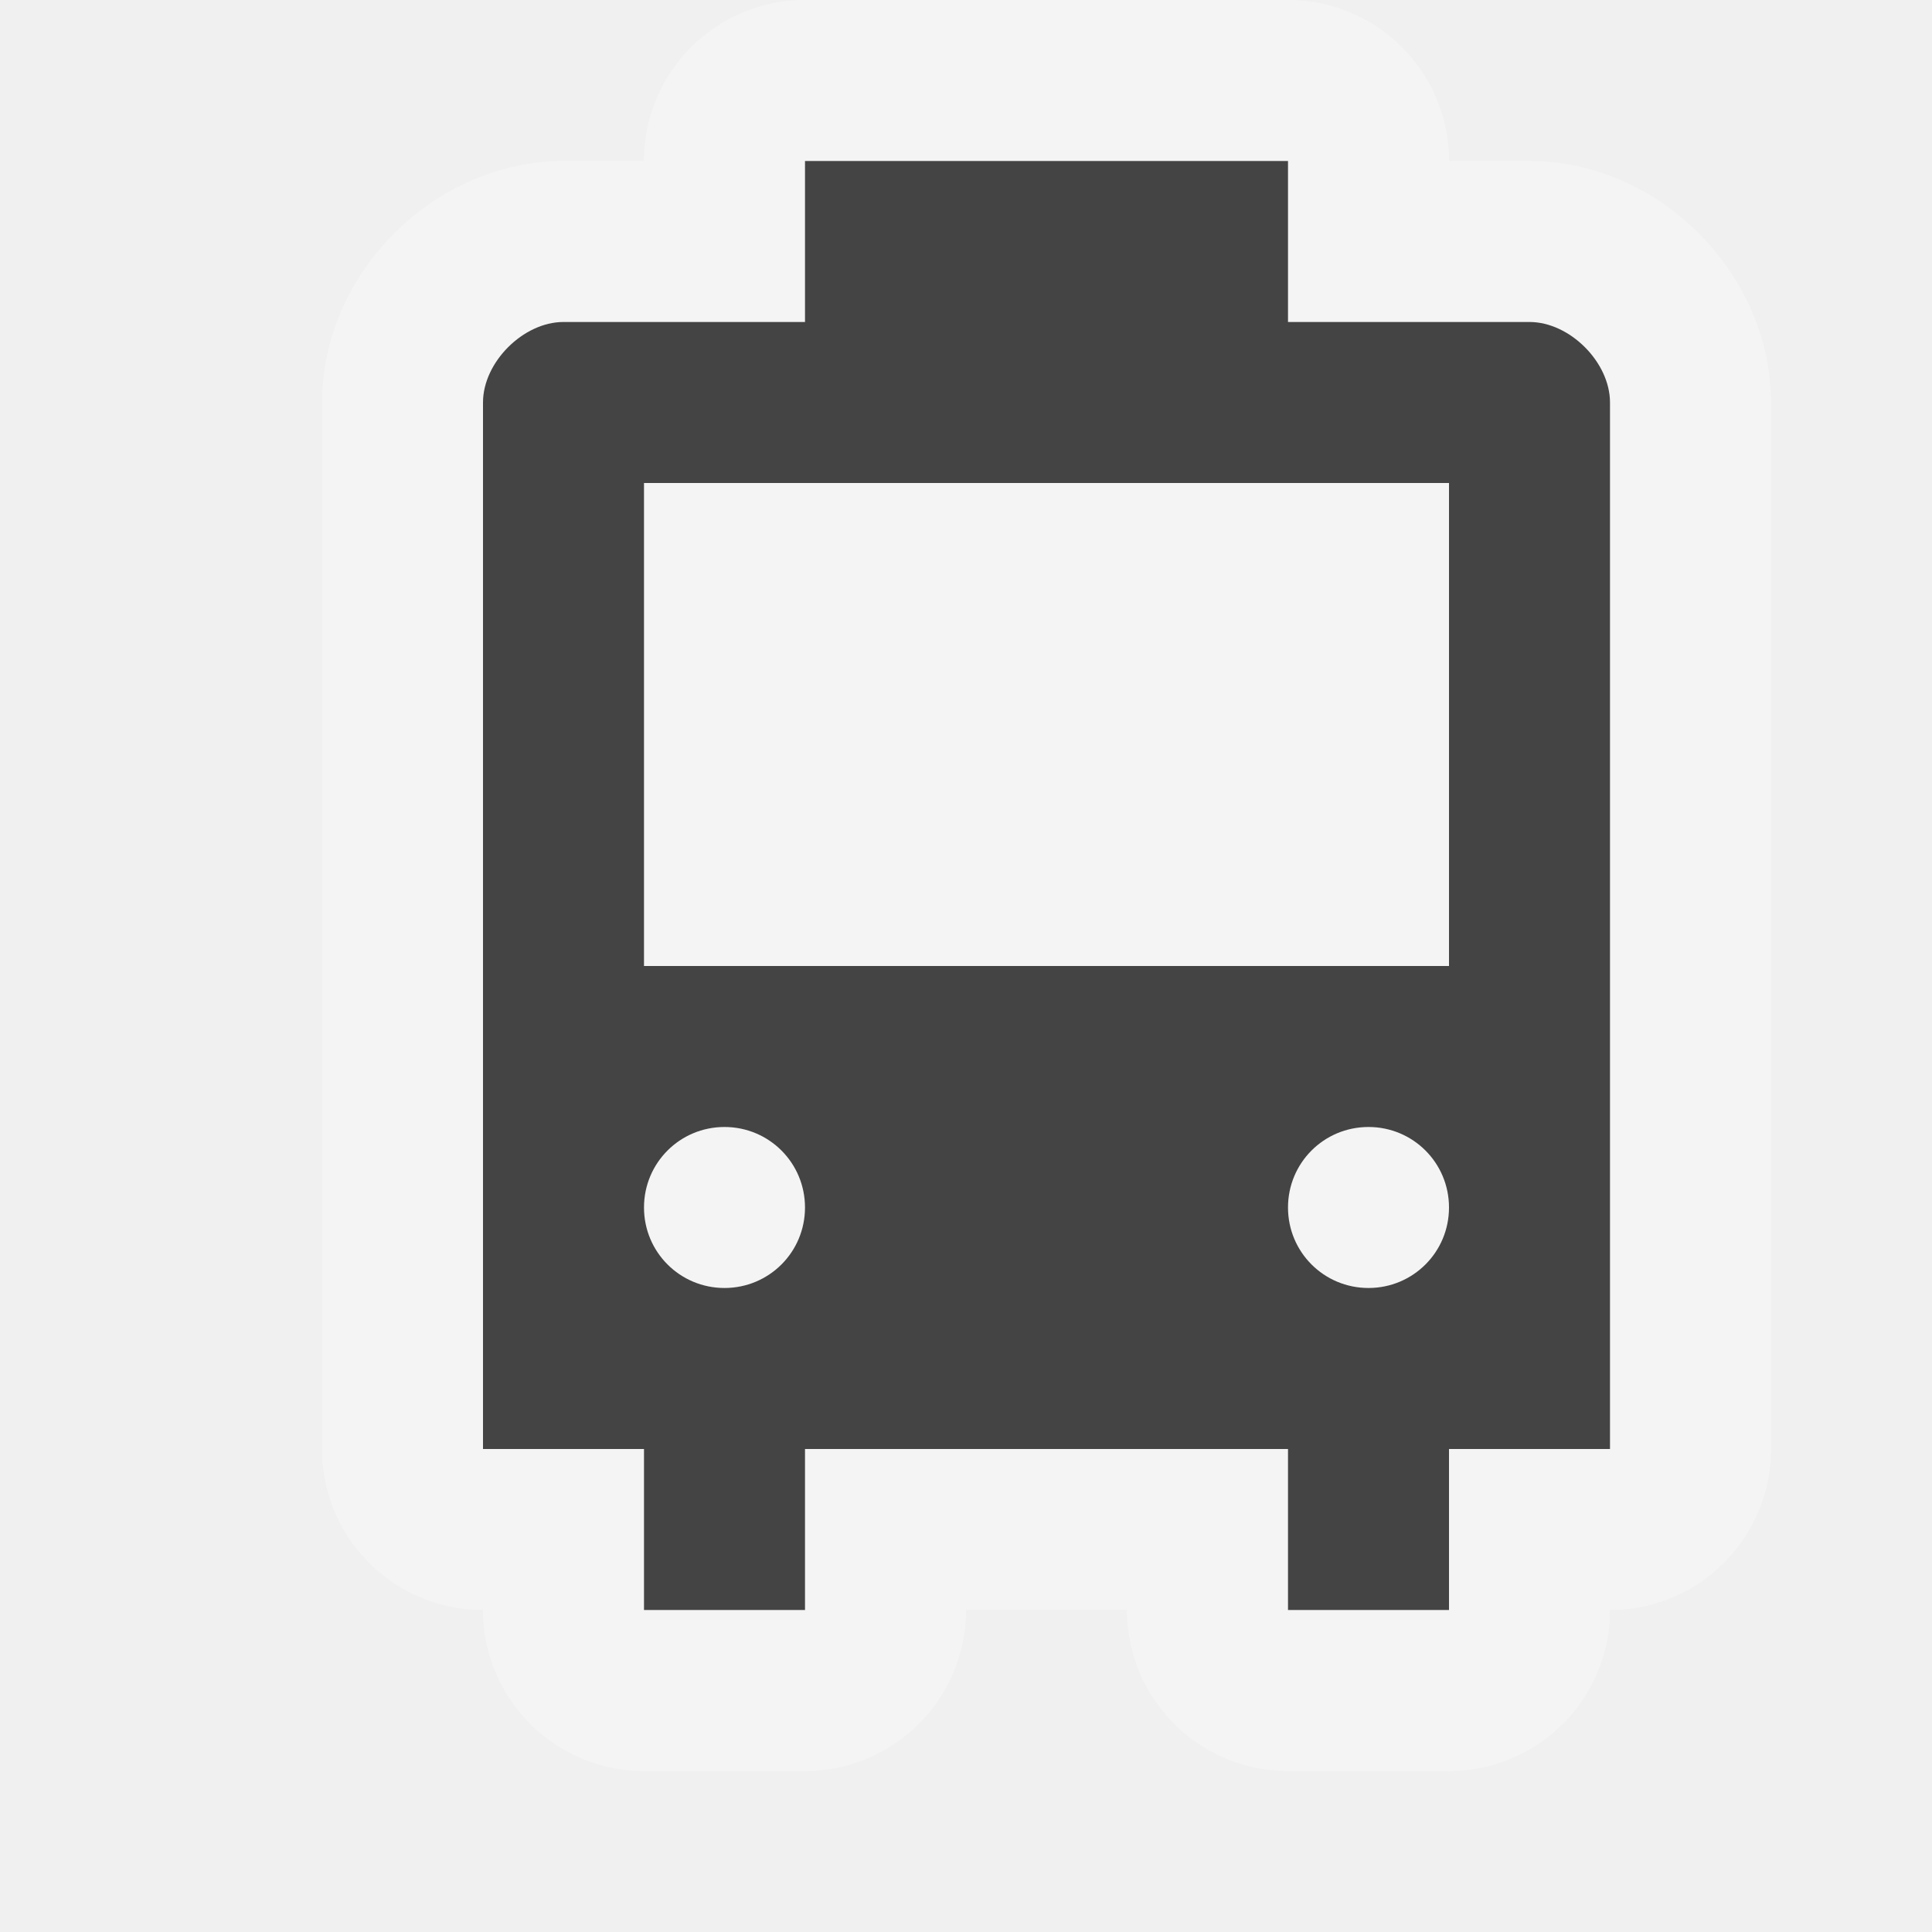
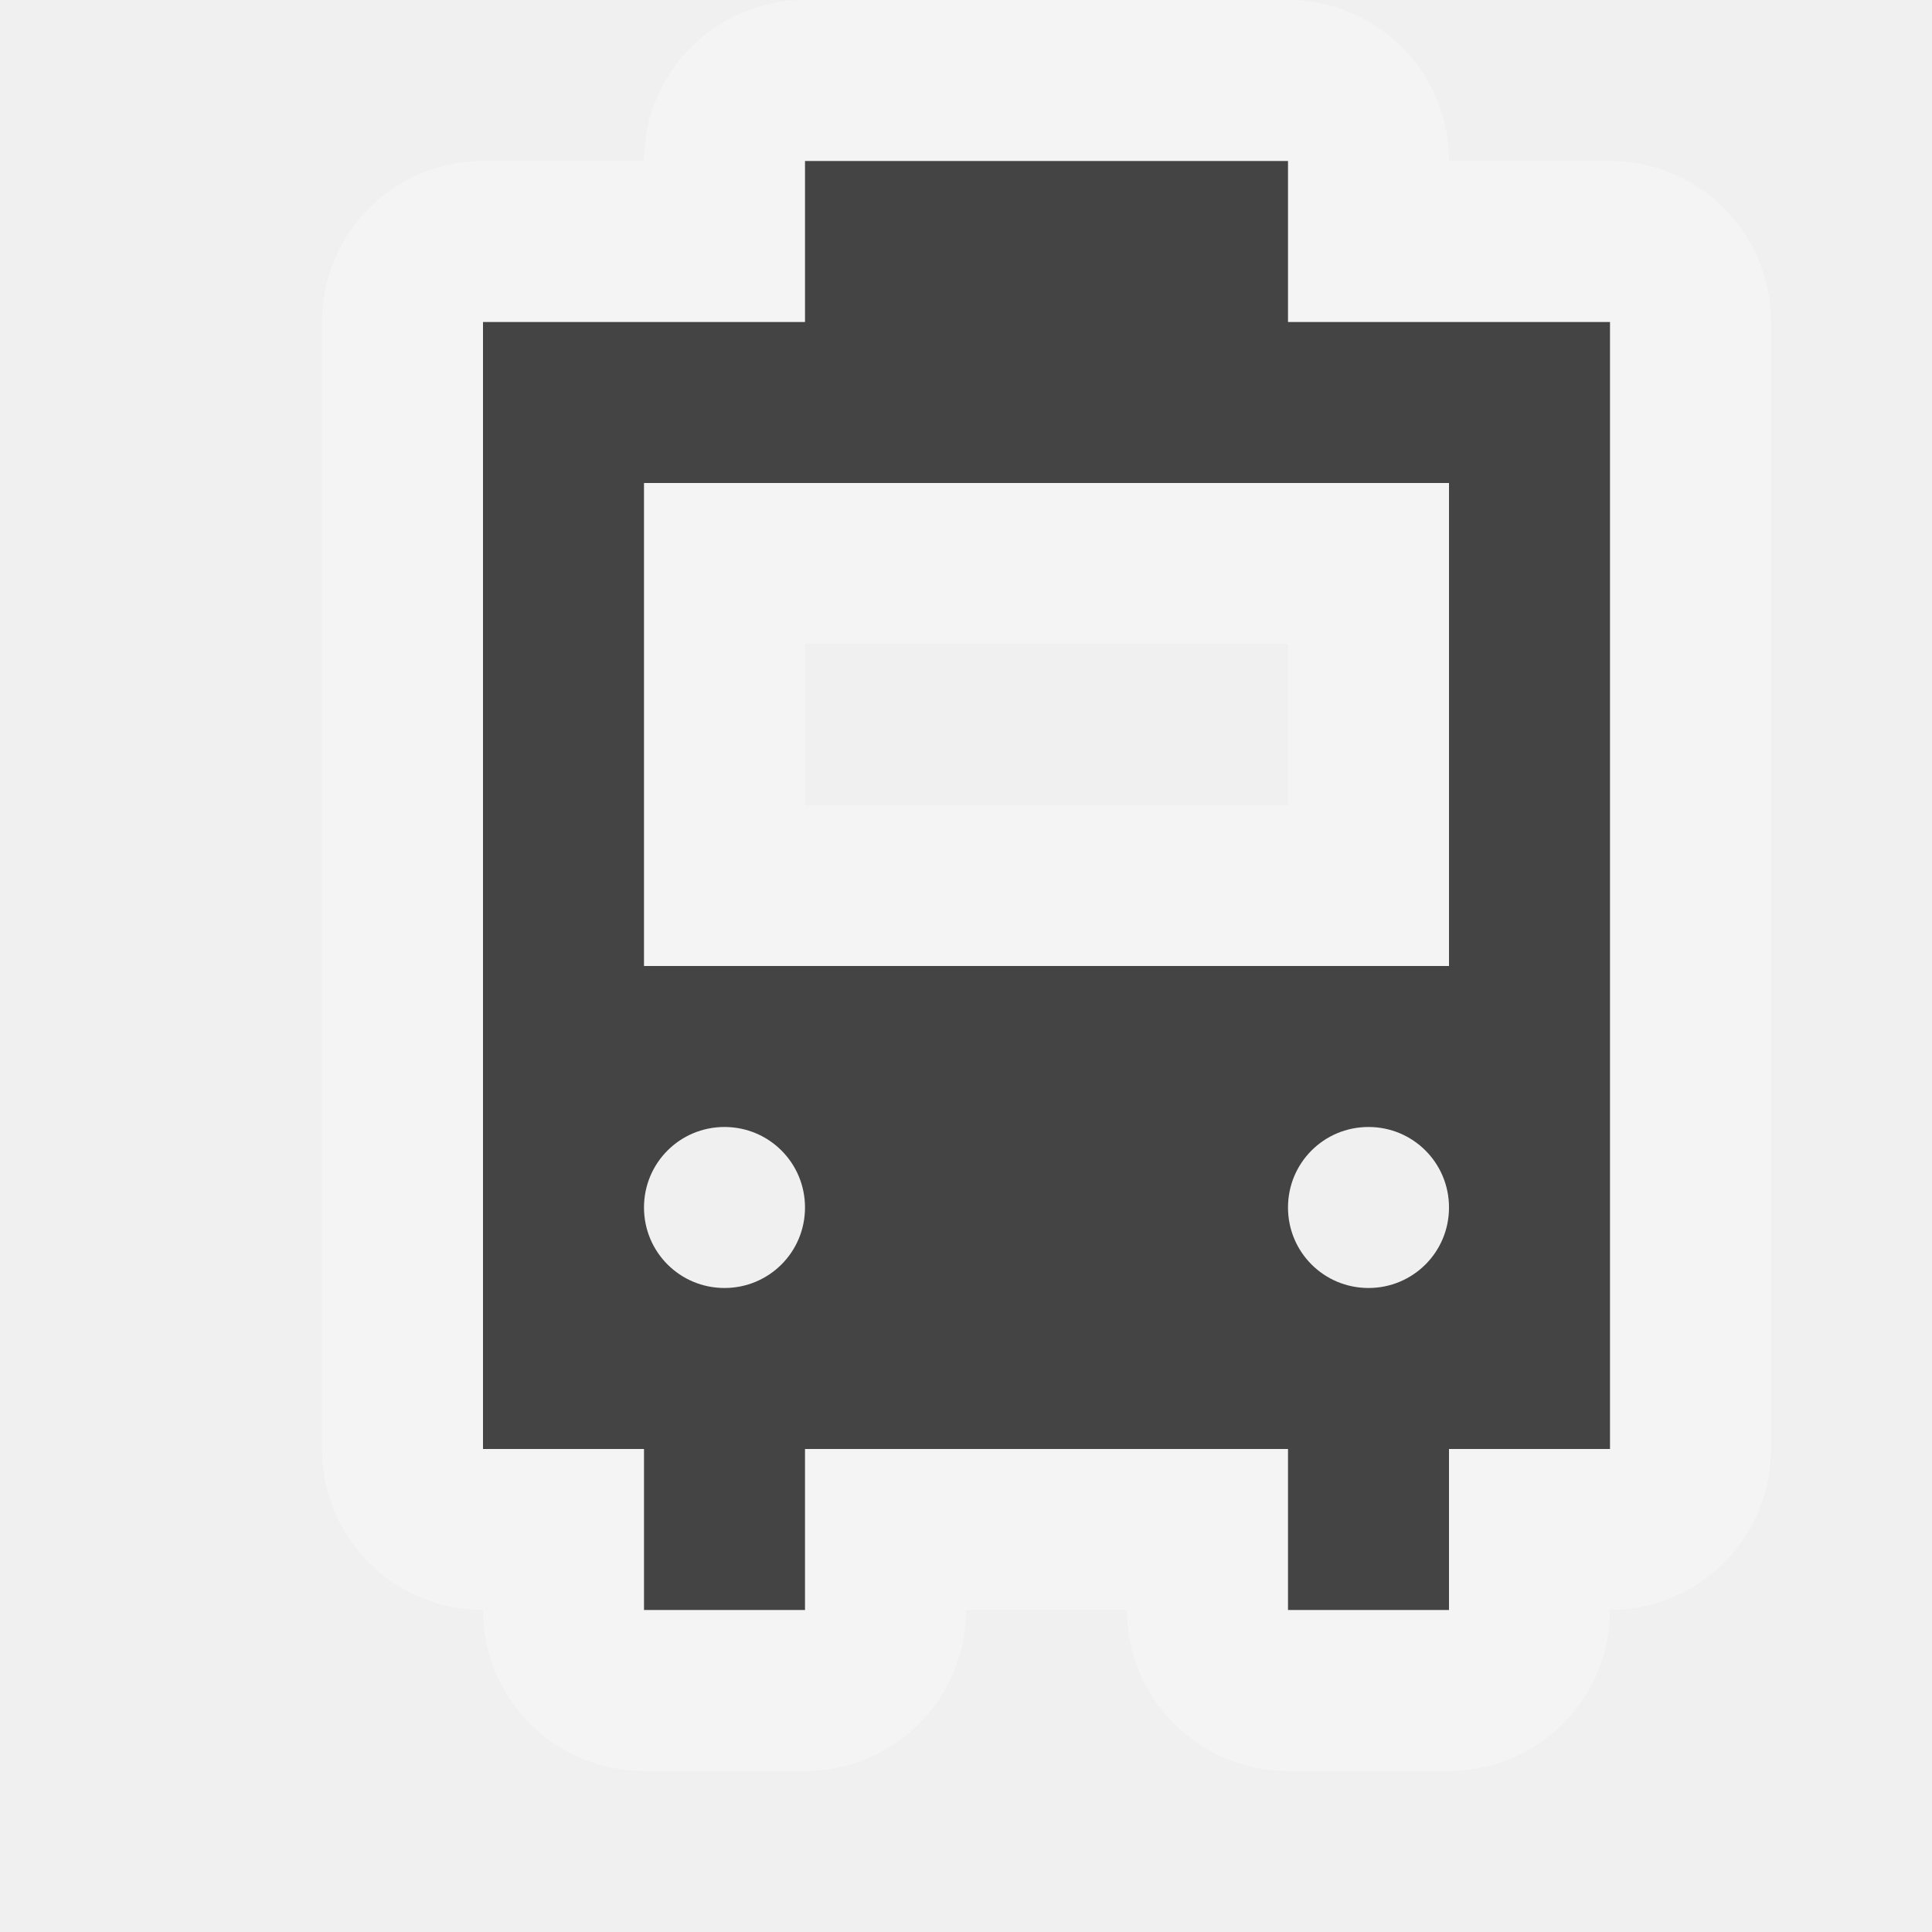
<svg xmlns="http://www.w3.org/2000/svg" width="12" height="12" id="svg4764" version="1.1">
  <defs id="defs4766" />
  <g id="layer1" transform="translate(0,-1040.362)">
    <g style="display:inline" id="bus-12" transform="translate(-126,-106)">
      <g id="g21794">
-         <path style="opacity:0.3;color:#000000;fill:#ffffff;stroke:#ffffff;stroke-width:2;stroke-linecap:round;stroke-linejoin:round;stroke-miterlimit:4;stroke-opacity:1;stroke-dasharray:none;stroke-dashoffset:0;marker:none;visibility:visible;display:inline;overflow:visible;enable-background:accumulate" d="m 131,1147.362 0,1 -1.5,0 c -0.25,0 -0.5,0.25 -0.5,0.5 l 0,3 0,2.5 0,0.5 0,0.5 1,0 0,1 1,0 0,-1 3,0 0,1 1,0 0,-1 1,0 0,-0.5 0,-0.5 0,-2.5 0,-3 c 0,-0.25 -0.25,-0.5 -0.5,-0.5 l -1.5,0 0,-1 -3,0 z" id="path8451" />
-         <path style="color:#000000;fill:#444444;fill-opacity:1;fill-rule:nonzero;stroke:none;stroke-width:2;marker:none;visibility:visible;display:inline;overflow:visible;enable-background:accumulate" d="m 131,1147.362 0,1 -1.5,0 c -0.25,0 -0.5,0.25 -0.5,0.5 l 0,3 0,2.5 0,0.5 0,0.5 1,0 0,1 1,0 0,-1 3,0 0,1 1,0 0,-1 1,0 0,-0.5 0,-0.5 0,-2.5 0,-3 c 0,-0.25 -0.25,-0.5 -0.5,-0.5 l -1.5,0 0,-1 z m -1,2 5,0 0,3 -5,0 z m 0.5,4 c 0.277,0 0.5,0.223 0.5,0.5 0,0.277 -0.223,0.5 -0.5,0.5 -0.277,0 -0.5,-0.223 -0.5,-0.5 0,-0.277 0.223,-0.5 0.5,-0.5 z m 4,0 c 0.277,0 0.5,0.223 0.5,0.5 0,0.277 -0.223,0.5 -0.5,0.5 -0.277,0 -0.5,-0.223 -0.5,-0.5 0,-0.277 0.223,-0.5 0.5,-0.5 z" id="path8522-6-8-5" />
+         <path id="path5498" d="m 131,1147.362 0,1 -2,0 c 0,0 0,4.833 0,7 l 1,0 0,1 1,0 0,-1 3,0 0,1 1,0 0,-1 1,0 c 0,-2.167 0,-7 0,-7 l -2,0 0,-1 z m -1,2 5,0 0,3 -5,0 z m 0.5,4 c 0.277,0 0.5,0.223 0.5,0.5 0,0.277 -0.223,0.5 -0.5,0.5 -0.277,0 -0.5,-0.223 -0.5,-0.5 0,-0.277 0.223,-0.5 0.5,-0.5 z m 4,0 c 0.277,0 0.5,0.223 0.5,0.5 0,0.277 -0.223,0.5 -0.5,0.5 -0.277,0 -0.5,-0.223 -0.5,-0.5 0,-0.277 0.223,-0.5 0.5,-0.5 z" style="color:#000000;fill:#ffffff;fill-opacity:1;fill-rule:nonzero;stroke:#ffffff;stroke-width:2;marker:none;visibility:visible;display:inline;overflow:visible;enable-background:accumulate;opacity:0.3;stroke-linecap:round;stroke-linejoin:round;stroke-miterlimit:4;stroke-opacity:1;stroke-dasharray:none;stroke-dashoffset:0" />
+         <path style="color:#000000;fill:#444444;fill-opacity:1;fill-rule:nonzero;stroke:none;stroke-width:2;marker:none;visibility:visible;display:inline;overflow:visible;enable-background:accumulate" d="m 131,1147.362 0,1 -2,0 c 0,0 0,4.833 0,7 l 1,0 0,1 1,0 0,-1 3,0 0,1 1,0 0,-1 1,0 c 0,-2.167 0,-7 0,-7 l -2,0 0,-1 z m -1,2 5,0 0,3 -5,0 z m 0.5,4 c 0.277,0 0.5,0.223 0.5,0.5 0,0.277 -0.223,0.5 -0.5,0.5 -0.277,0 -0.5,-0.223 -0.5,-0.5 0,-0.277 0.223,-0.5 0.5,-0.5 z m 4,0 c 0.277,0 0.5,0.223 0.5,0.5 0,0.277 -0.223,0.5 -0.5,0.5 -0.277,0 -0.5,-0.223 -0.5,-0.5 0,-0.277 0.223,-0.5 0.5,-0.5 z" id="path8522-6-8-5" />
      </g>
      <rect y="1146.362" x="126" height="12" width="12" id="rect22174" style="opacity:0.5;color:#000000;fill:none;stroke:none;stroke-width:2;marker:none;visibility:visible;display:inline;overflow:visible;enable-background:accumulate" />
    </g>
  </g>
</svg>
